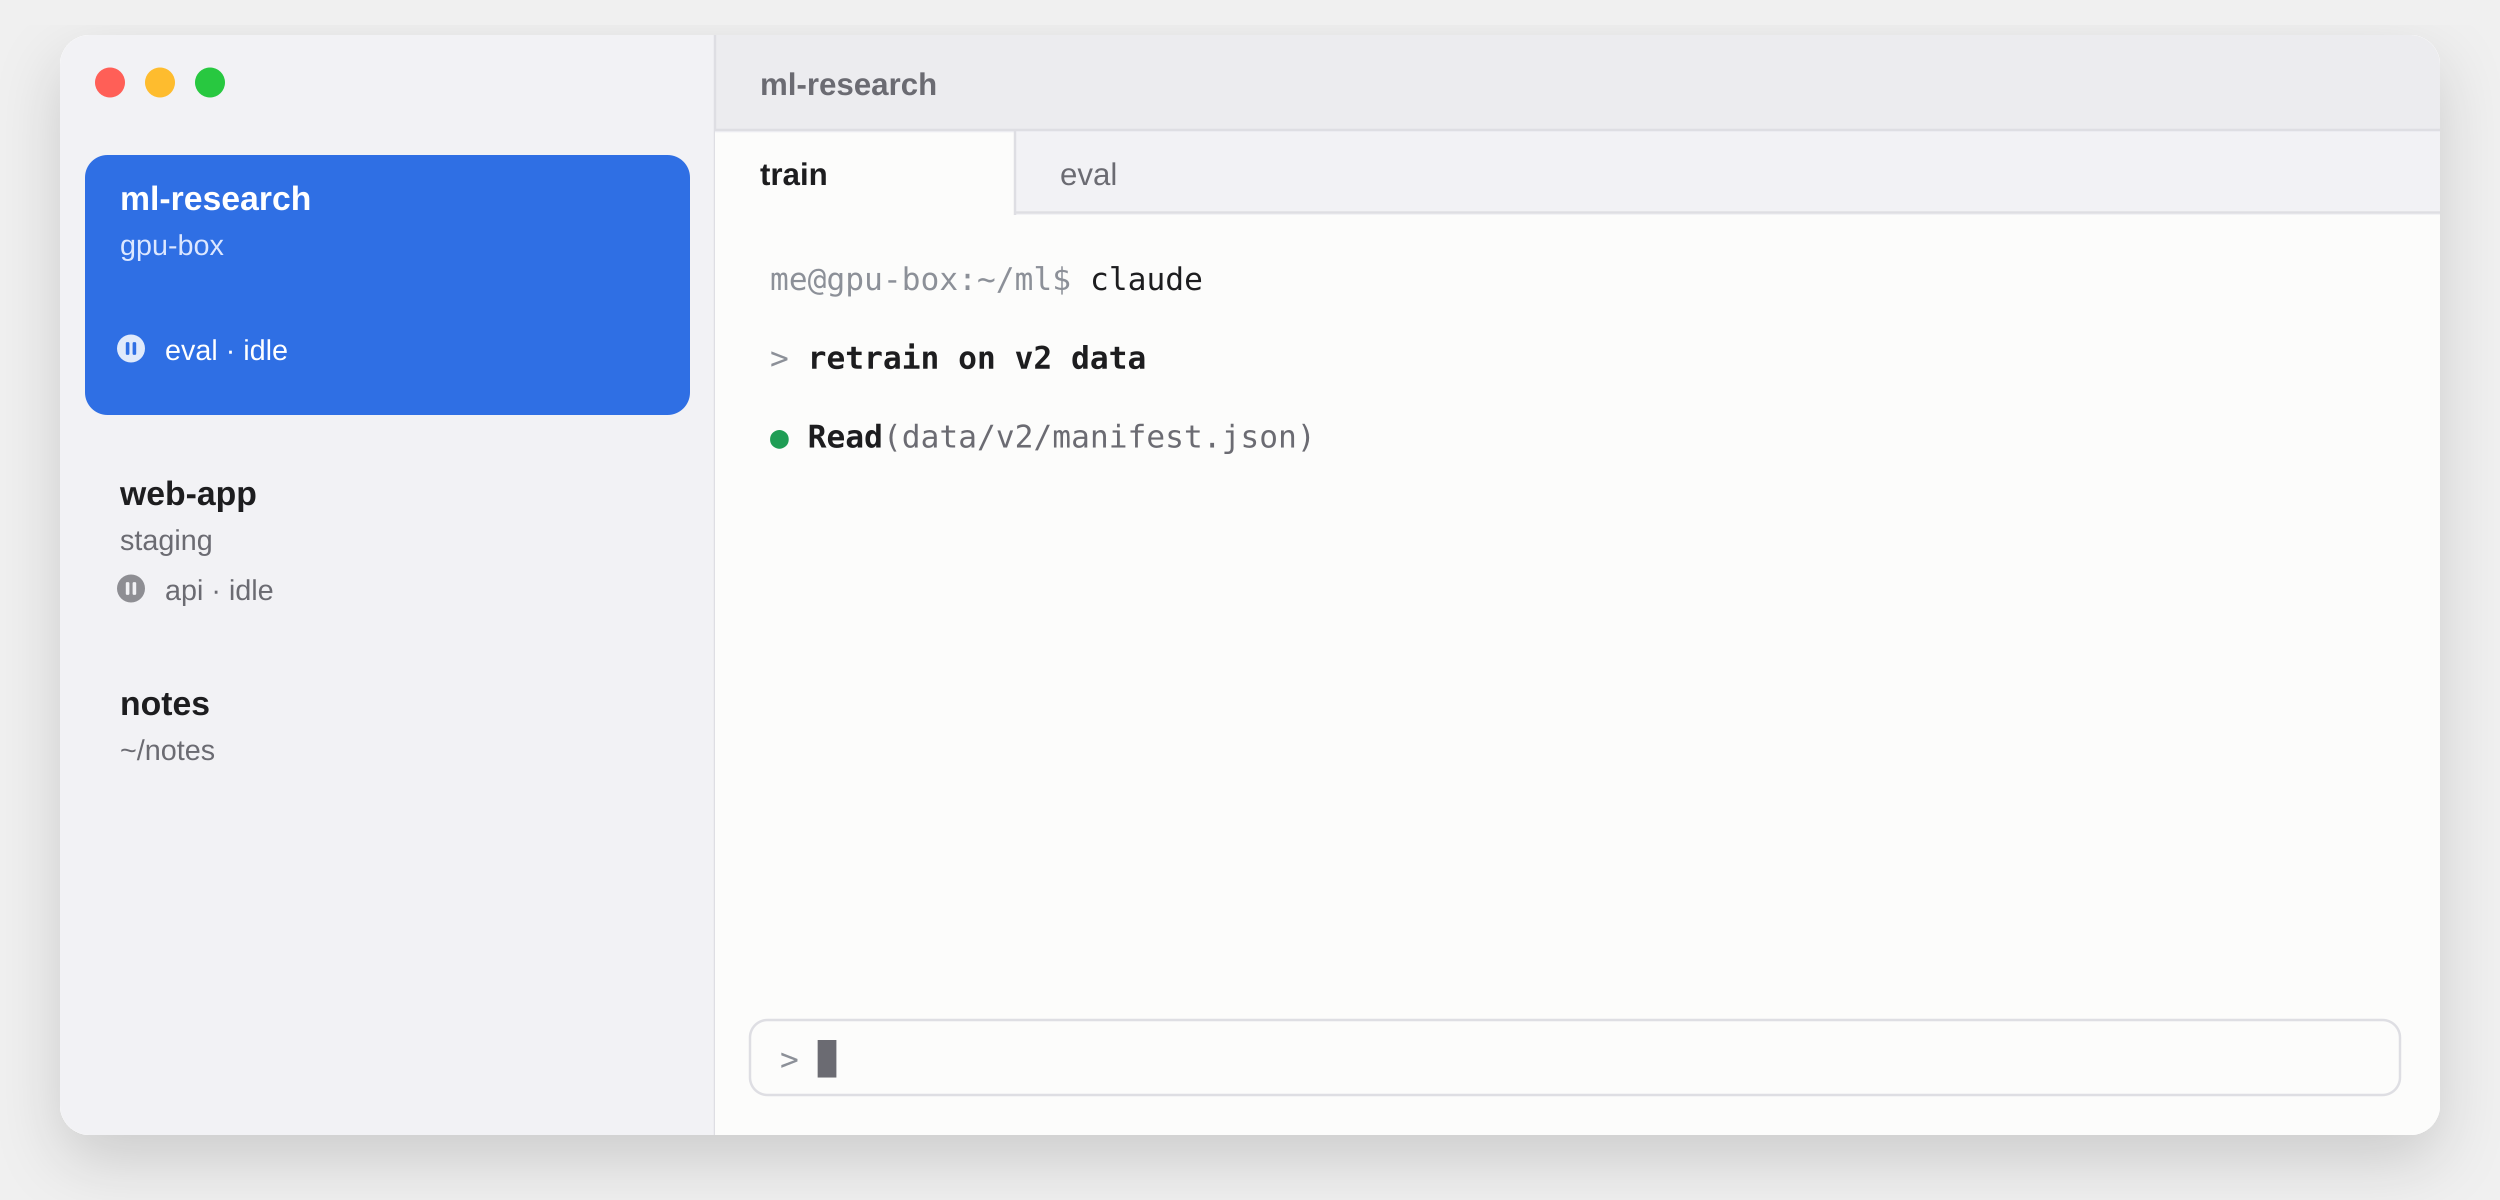
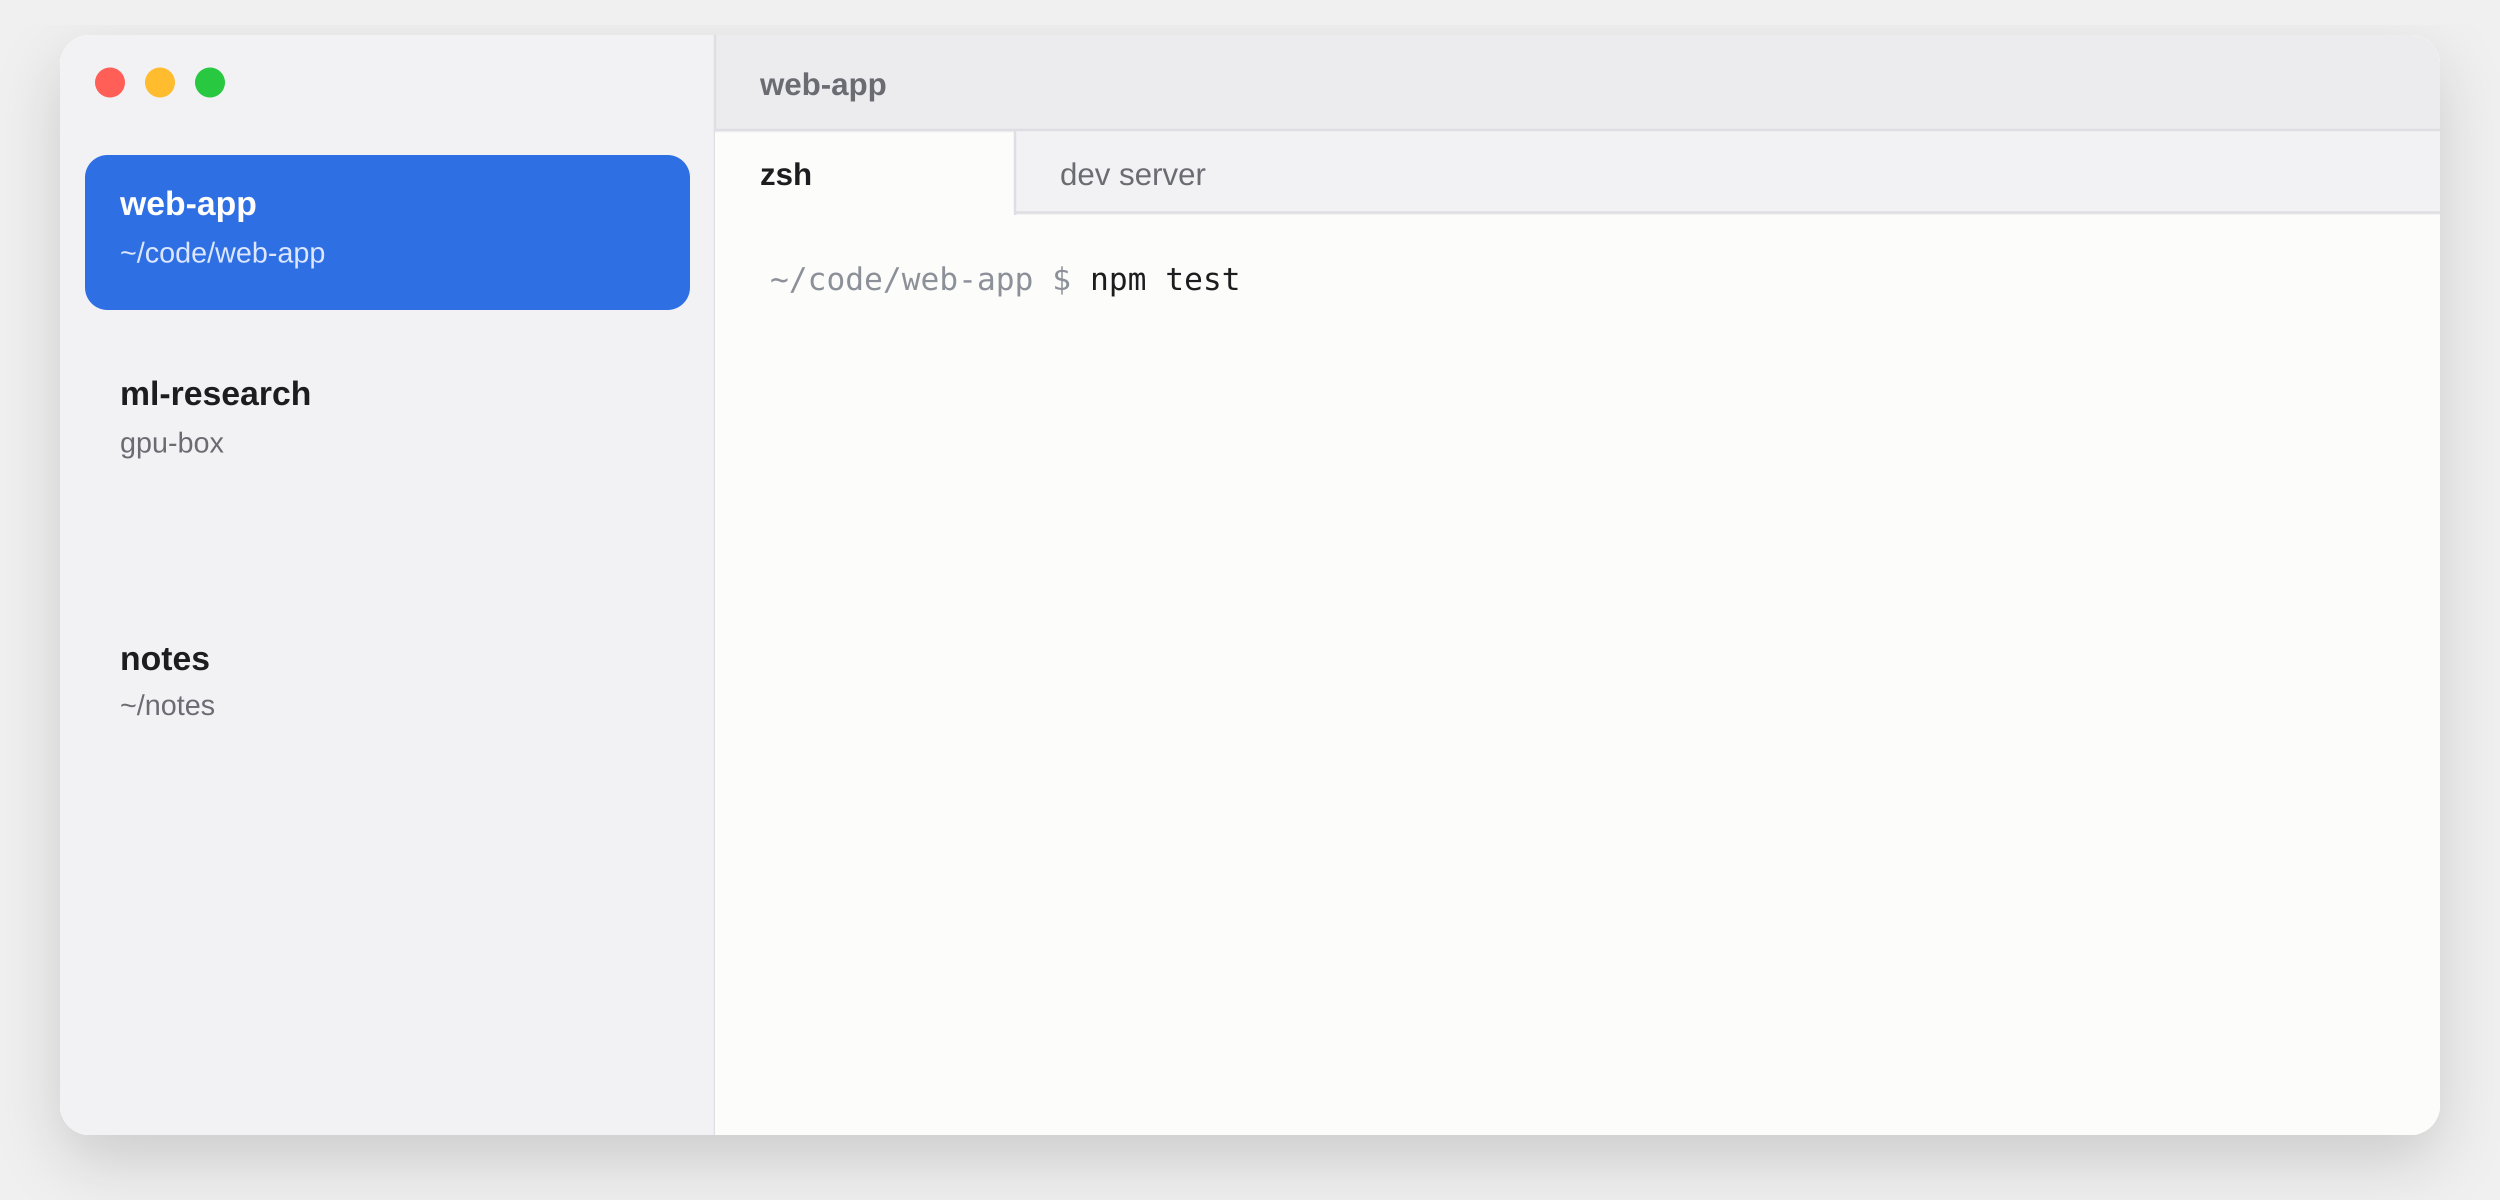
- <svg xmlns="http://www.w3.org/2000/svg" viewBox="0 0 1000 480" width="1000" height="480" role="img" aria-label="cmux window: a remote Claude Code session moves from Running to Needs input to Idle">
-   <style>@keyframes rRun1{0%{opacity:1;}30%{opacity:1;}30.6%,100%{opacity:0;}}
- .rRun1{animation:rRun1 16s cubic-bezier(.16,1,.3,1) infinite;opacity:0}
- @keyframes rIn{0%,30%{opacity:0;}31.2%{opacity:1; animation-timing-function:ease-in;}48%{opacity:1;}48.6%,100%{opacity:0;}}
- .rIn{animation:rIn 16s cubic-bezier(.16,1,.3,1) infinite;opacity:0}
- @keyframes rRun2{0%,48%{opacity:0;}49.2%{opacity:1; animation-timing-function:ease-in;}70%{opacity:1;}70.6%,100%{opacity:0;}}
- .rRun2{animation:rRun2 16s cubic-bezier(.16,1,.3,1) infinite;opacity:0}
- @keyframes rIdle{0%,70%{opacity:0;}71.2%{opacity:1; animation-timing-function:ease-in;}100%{opacity:1;}}
- .rIdle{animation:rIdle 16s cubic-bezier(.16,1,.3,1) infinite;opacity:0}
- @keyframes l1{0%,6%{opacity:0;}6.8%{opacity:1; animation-timing-function:ease-in;}100%{opacity:1;}}
+ <svg xmlns="http://www.w3.org/2000/svg" viewBox="0 0 1000 480" width="1000" height="480" role="img" aria-label="cmux: while you work in a local workspace, the remote ml-research workspace reports that train finished and eval needs input">
+   <style>@keyframes hl1{0%,30%{opacity:0;}31.2%{opacity:1; animation-timing-function:ease-in;}100%{opacity:1;}}
+ .hl1{animation:hl1 16s cubic-bezier(.16,1,.3,1) infinite;opacity:0}
+ @keyframes bd1{0%,30%{opacity:0;}31%{opacity:1; animation-timing-function:ease-in;}60%{opacity:1;}60.5%,100%{opacity:0;}}
+ .bd1{animation:bd1 16s cubic-bezier(.16,1,.3,1) infinite;opacity:0}
+ @keyframes bd2{0%,60%{opacity:0;}61%{opacity:1; animation-timing-function:ease-in;}100%{opacity:1;}}
+ .bd2{animation:bd2 16s cubic-bezier(.16,1,.3,1) infinite;opacity:0}
+ @keyframes tRun{0%{opacity:1;}30%{opacity:1;}30.6%,100%{opacity:0;}}
+ .tRun{animation:tRun 16s cubic-bezier(.16,1,.3,1) infinite;opacity:0}
+ @keyframes tIdle{0%,30%{opacity:0;}31.2%{opacity:1; animation-timing-function:ease-in;}100%{opacity:1;}}
+ .tIdle{animation:tIdle 16s cubic-bezier(.16,1,.3,1) infinite;opacity:0}
+ @keyframes eRun{0%{opacity:1;}60%{opacity:1;}60.6%,100%{opacity:0;}}
+ .eRun{animation:eRun 16s cubic-bezier(.16,1,.3,1) infinite;opacity:0}
+ @keyframes eIn{0%,60%{opacity:0;}61.2%{opacity:1; animation-timing-function:ease-in;}100%{opacity:1;}}
+ .eIn{animation:eIn 16s cubic-bezier(.16,1,.3,1) infinite;opacity:0}
+ @keyframes l1{0%,4%{opacity:0;}4.8%{opacity:1; animation-timing-function:ease-in;}100%{opacity:1;}}
.l1{animation:l1 16s cubic-bezier(.16,1,.3,1) infinite;opacity:0}
- @keyframes l2{0%,14%{opacity:0;}14.8%{opacity:1; animation-timing-function:ease-in;}100%{opacity:1;}}
+ @keyframes l2{0%,8%{opacity:0;}8.8%{opacity:1; animation-timing-function:ease-in;}100%{opacity:1;}}
.l2{animation:l2 16s cubic-bezier(.16,1,.3,1) infinite;opacity:0}
- @keyframes perm{0%,30%{opacity:0;}31%{opacity:1; animation-timing-function:ease-in;}48%{opacity:1;}48.5%,100%{opacity:0;}}
- .perm{animation:perm 16s cubic-bezier(.16,1,.3,1) infinite;opacity:0}
- @keyframes l3{0%,49%{opacity:0;}49.8%{opacity:1; animation-timing-function:ease-in;}100%{opacity:1;}}
+ @keyframes l3{0%,13%{opacity:0;}13.8%{opacity:1; animation-timing-function:ease-in;}100%{opacity:1;}}
.l3{animation:l3 16s cubic-bezier(.16,1,.3,1) infinite;opacity:0}
- @keyframes l4{0%,58%{opacity:0;}58.8%{opacity:1; animation-timing-function:ease-in;}100%{opacity:1;}}
+ @keyframes l4{0%,22%{opacity:0;}22.8%{opacity:1; animation-timing-function:ease-in;}100%{opacity:1;}}
.l4{animation:l4 16s cubic-bezier(.16,1,.3,1) infinite;opacity:0}
- @keyframes l5{0%,70%{opacity:0;}70.8%{opacity:1; animation-timing-function:ease-in;}100%{opacity:1;}}
+ @keyframes l5{0%,34%{opacity:0;}34.8%{opacity:1; animation-timing-function:ease-in;}100%{opacity:1;}}
.l5{animation:l5 16s cubic-bezier(.16,1,.3,1) infinite;opacity:0}
+ @keyframes l6{0%,36%{opacity:0;}36.8%{opacity:1; animation-timing-function:ease-in;}100%{opacity:1;}}
+ .l6{animation:l6 16s cubic-bezier(.16,1,.3,1) infinite;opacity:0}
+ @keyframes l7{0%,44%{opacity:0;}44.8%{opacity:1; animation-timing-function:ease-in;}100%{opacity:1;}}
+ .l7{animation:l7 16s cubic-bezier(.16,1,.3,1) infinite;opacity:0}
+ @keyframes l8{0%,52%{opacity:0;}52.8%{opacity:1; animation-timing-function:ease-in;}100%{opacity:1;}}
+ .l8{animation:l8 16s cubic-bezier(.16,1,.3,1) infinite;opacity:0}
+ @keyframes l9{0%,53%{opacity:0;}53.8%{opacity:1; animation-timing-function:ease-in;}100%{opacity:1;}}
+ .l9{animation:l9 16s cubic-bezier(.16,1,.3,1) infinite;opacity:0}
@keyframes caret{0%,49%{opacity:1}50%,100%{opacity:0}}.caret{animation:caret 1.1s steps(1) infinite}
- @keyframes w1{0%{opacity:1;}30%{opacity:1;}30.5%,100%{opacity:0;}}
- .w1{animation:w1 16s cubic-bezier(.16,1,.3,1) infinite;opacity:0}
- @keyframes w2{0%,48%{opacity:0;}49%{opacity:1; animation-timing-function:ease-in;}70%{opacity:1;}70.5%,100%{opacity:0;}}
- .w2{animation:w2 16s cubic-bezier(.16,1,.3,1) infinite;opacity:0}
- @keyframes ring1{0%,30%{opacity:0;}31%{opacity:1; animation-timing-function:ease-in;}48%{opacity:1;}48.5%,100%{opacity:0;}}
- .ring1{animation:ring1 16s cubic-bezier(.16,1,.3,1) infinite;opacity:0}
- @keyframes ring2{0%,70%{opacity:0;}71%{opacity:1; animation-timing-function:ease-in;}94%{opacity:1;}94.5%,100%{opacity:0;}}
- .ring2{animation:ring2 16s cubic-bezier(.16,1,.3,1) infinite;opacity:0}
- @keyframes tIn{0%,30.5%{opacity:0;transform:translateX(26px);}31.9%{opacity:1;transform:translateX(0); animation-timing-function:ease-in;}46%{opacity:1;transform:translateX(0);}46.7%,100%{opacity:0;transform:translateX(12px);}}
- .tIn{animation:tIn 16s cubic-bezier(.16,1,.3,1) infinite;opacity:0}
- @keyframes tDone{0%,70.5%{opacity:0;transform:translateX(26px);}71.9%{opacity:1;transform:translateX(0); animation-timing-function:ease-in;}92%{opacity:1;transform:translateX(0);}92.7%,100%{opacity:0;transform:translateX(12px);}}
- .tDone{animation:tDone 16s cubic-bezier(.16,1,.3,1) infinite;opacity:0}
- @media (prefers-reduced-motion: reduce){*{animation:none!important}.rIdle,.l1,.l2,.l3,.l4,.l5,.tDone,.ring2{opacity:1!important;transform:none!important}}
+ @keyframes cw{0%,54%{opacity:0;}54.6%{opacity:1; animation-timing-function:ease-in;}100%{opacity:1;}}
+ .cw{animation:cw 16s cubic-bezier(.16,1,.3,1) infinite;opacity:0}
+ @keyframes tsDone{0%,30.5%{opacity:0;transform:translateX(26px);}31.9%{opacity:1;transform:translateX(0); animation-timing-function:ease-in;}54%{opacity:1;transform:translateX(0);}54.7%,100%{opacity:0;transform:translateX(12px);}}
+ .tsDone{animation:tsDone 16s cubic-bezier(.16,1,.3,1) infinite;opacity:0}
+ @keyframes tsIn{0%,60.5%{opacity:0;transform:translateX(26px);}61.9%{opacity:1;transform:translateX(0); animation-timing-function:ease-in;}90%{opacity:1;transform:translateX(0);}90.7%,100%{opacity:0;transform:translateX(12px);}}
+ .tsIn{animation:tsIn 16s cubic-bezier(.16,1,.3,1) infinite;opacity:0}
+ @media (prefers-reduced-motion: reduce){*{animation:none!important}.hl1,.bd2,.tIdle,.eIn,.l1,.l2,.l3,.l4,.l5,.l6,.l7,.l8,.l9,.tsIn{opacity:1!important;transform:none!important}}
</style>
  <defs>
    <filter id="sh" x="-10%" y="-10%" width="120%" height="130%">
      <feDropShadow dx="0" dy="10" stdDeviation="13" flood-color="#000" flood-opacity="0.16" />
    </filter>
    <filter id="tsh" x="-20%" y="-30%" width="140%" height="170%">
      <feDropShadow dx="0" dy="6" stdDeviation="9" flood-color="#000" flood-opacity="0.16" />
    </filter>
    <clipPath id="win">
      <rect x="24" y="14" width="952" height="440" rx="12" />
    </clipPath>
  </defs>
  <rect x="24" y="14" width="952" height="440" rx="12" fill="#FFFFFF" filter="url(#sh)" />
  <g clip-path="url(#win)">
    <rect x="24" y="14" width="262" height="440" fill="#F2F2F5" />
    <rect x="286" y="14" width="690" height="38" fill="#ECECEF" />
    <circle cx="44" cy="33" r="6" fill="#FF5F57" />
    <circle cx="64" cy="33" r="6" fill="#FEBC2E" />
    <circle cx="84" cy="33" r="6" fill="#28C840" />
    <line x1="286" y1="14" x2="286" y2="454" stroke="#DEDEE3" />
-     <text x="304" y="38" font-family="-apple-system, BlinkMacSystemFont, 'SF Pro Text', 'Segoe UI', 'Apple SD Gothic Neo', 'Malgun Gothic', 'Helvetica Neue', Arial, sans-serif" font-size="12.5" font-weight="600" fill="#6B6B72" text-anchor="start">ml-research</text>
-     <rect x="34" y="62" width="242" height="104" rx="9" fill="#2F6FE4" />
-     <text x="48" y="84" font-family="-apple-system, BlinkMacSystemFont, 'SF Pro Text', 'Segoe UI', 'Apple SD Gothic Neo', 'Malgun Gothic', 'Helvetica Neue', Arial, sans-serif" font-size="13.5" font-weight="650" fill="#FFFFFF" text-anchor="start">ml-research</text>
-     <text x="48" y="102" font-family="-apple-system, BlinkMacSystemFont, 'SF Pro Text', 'Segoe UI', 'Apple SD Gothic Neo', 'Malgun Gothic', 'Helvetica Neue', Arial, sans-serif" font-size="11.5" font-weight="500" fill="#DCE7FF" text-anchor="start">gpu-box</text>
-     <g class="rRun1">
-       <path transform="translate(46 111) scale(0.8)" fill="#FFFFFF" d="M9.2 0.8 L2.6 9.1 H7.3 L6.5 15.2 L13.4 6.7 H8.6 Z" />
-       <text x="66" y="122" font-family="-apple-system, BlinkMacSystemFont, 'SF Pro Text', 'Segoe UI', 'Apple SD Gothic Neo', 'Malgun Gothic', 'Helvetica Neue', Arial, sans-serif" font-size="11.5" font-weight="500" fill="#FFFFFF" text-anchor="start">train · 12m · retrain on v2 data</text>
+     <text x="304" y="38" font-family="-apple-system, BlinkMacSystemFont, 'SF Pro Text', 'Segoe UI', 'Apple SD Gothic Neo', 'Malgun Gothic', 'Helvetica Neue', Arial, sans-serif" font-size="12.5" font-weight="600" fill="#6B6B72" text-anchor="start">web-app</text>
+     <rect x="34" y="62" width="242" height="62" rx="9" fill="#2F6FE4" />
+     <text x="48" y="86" font-family="-apple-system, BlinkMacSystemFont, 'SF Pro Text', 'Segoe UI', 'Apple SD Gothic Neo', 'Malgun Gothic', 'Helvetica Neue', Arial, sans-serif" font-size="13.5" font-weight="650" fill="#FFFFFF" text-anchor="start">web-app</text>
+     <text x="48" y="105" font-family="-apple-system, BlinkMacSystemFont, 'SF Pro Text', 'Segoe UI', 'Apple SD Gothic Neo', 'Malgun Gothic', 'Helvetica Neue', Arial, sans-serif" font-size="11.5" font-weight="500" fill="#DCE7FF" text-anchor="start">~/code/web-app</text>
+     <rect class="hl1" x="34" y="138" width="240" height="96" rx="9" fill="#E7EEFC" stroke="#2F6FE4" stroke-width="1.6" />
+     <text x="48" y="162" font-family="-apple-system, BlinkMacSystemFont, 'SF Pro Text', 'Segoe UI', 'Apple SD Gothic Neo', 'Malgun Gothic', 'Helvetica Neue', Arial, sans-serif" font-size="13.5" font-weight="650" fill="#1D1D1F" text-anchor="start">ml-research</text>
+     <text x="48" y="181" font-family="-apple-system, BlinkMacSystemFont, 'SF Pro Text', 'Segoe UI', 'Apple SD Gothic Neo', 'Malgun Gothic', 'Helvetica Neue', Arial, sans-serif" font-size="11.5" font-weight="500" fill="#6B6B72" text-anchor="start">gpu-box</text>
+     <g class="bd1">
+       <rect x="242" y="149" width="22" height="18" rx="9" fill="#2F6FE4" />
+       <text x="253" y="162" font-family="-apple-system, BlinkMacSystemFont, 'SF Pro Text', 'Segoe UI', 'Apple SD Gothic Neo', 'Malgun Gothic', 'Helvetica Neue', Arial, sans-serif" font-size="11.5" font-weight="700" fill="#FFFFFF" text-anchor="middle">1</text>
    </g>
-     <g class="rIn">
-       <path transform="translate(46 111) scale(0.8)" fill="#FFFFFF" d="M8 1.2c-2.6 0-4.4 2-4.4 4.6v2.9L2.2 11v0.9h11.6V11l-1.4-2.3V5.8C12.4 3.2 10.6 1.2 8 1.2zM6.1 13a1.9 1.9 0 0 0 3.8 0z" />
-       <text x="66" y="122" font-family="-apple-system, BlinkMacSystemFont, 'SF Pro Text', 'Segoe UI', 'Apple SD Gothic Neo', 'Malgun Gothic', 'Helvetica Neue', Arial, sans-serif" font-size="11.5" font-weight="500" fill="#FFFFFF" text-anchor="start">train · needs input · retrain on v2…</text>
+     <g class="bd2">
+       <rect x="242" y="149" width="22" height="18" rx="9" fill="#2F6FE4" />
+       <text x="253" y="162" font-family="-apple-system, BlinkMacSystemFont, 'SF Pro Text', 'Segoe UI', 'Apple SD Gothic Neo', 'Malgun Gothic', 'Helvetica Neue', Arial, sans-serif" font-size="11.5" font-weight="700" fill="#FFFFFF" text-anchor="middle">2</text>
    </g>
-     <g class="rRun2">
-       <path transform="translate(46 111) scale(0.8)" fill="#FFFFFF" d="M9.2 0.8 L2.6 9.1 H7.3 L6.5 15.2 L13.4 6.7 H8.6 Z" />
-       <text x="66" y="122" font-family="-apple-system, BlinkMacSystemFont, 'SF Pro Text', 'Segoe UI', 'Apple SD Gothic Neo', 'Malgun Gothic', 'Helvetica Neue', Arial, sans-serif" font-size="11.5" font-weight="500" fill="#FFFFFF" text-anchor="start">train · 13m · retrain on v2 data</text>
+     <g class="tRun">
+       <path transform="translate(46 191) scale(0.8)" fill="#2F6FE4" d="M9.2 0.8 L2.6 9.1 H7.3 L6.5 15.2 L13.4 6.7 H8.6 Z" />
+       <text x="66" y="202" font-family="-apple-system, BlinkMacSystemFont, 'SF Pro Text', 'Segoe UI', 'Apple SD Gothic Neo', 'Malgun Gothic', 'Helvetica Neue', Arial, sans-serif" font-size="11.5" font-weight="500" fill="#1D1D1F" text-anchor="start">train · 12m · retrain on v2 data</text>
    </g>
-     <g class="rIdle">
-       <g transform="translate(46 111) scale(0.8)">
-         <circle cx="8" cy="8" r="7" fill="rgba(255,255,255,.85)" />
-         <rect x="5.4" y="4.8" width="1.8" height="6.4" rx="0.6" fill="#2F6FE4" />
-         <rect x="8.8" y="4.8" width="1.8" height="6.4" rx="0.6" fill="#2F6FE4" />
+     <g class="tIdle">
+       <g transform="translate(46 191) scale(0.8)">
+         <circle cx="8" cy="8" r="7" fill="#8E8E93" />
+         <rect x="5.4" y="4.8" width="1.8" height="6.4" rx="0.6" fill="#F2F2F5" />
+         <rect x="8.8" y="4.8" width="1.8" height="6.4" rx="0.6" fill="#F2F2F5" />
      </g>
-       <text x="66" y="122" font-family="-apple-system, BlinkMacSystemFont, 'SF Pro Text', 'Segoe UI', 'Apple SD Gothic Neo', 'Malgun Gothic', 'Helvetica Neue', Arial, sans-serif" font-size="11.5" font-weight="500" fill="#FFFFFF" text-anchor="start">train · idle</text>
+       <text x="66" y="202" font-family="-apple-system, BlinkMacSystemFont, 'SF Pro Text', 'Segoe UI', 'Apple SD Gothic Neo', 'Malgun Gothic', 'Helvetica Neue', Arial, sans-serif" font-size="11.5" font-weight="500" fill="#6B6B72" text-anchor="start">train · idle</text>
    </g>
-     <g transform="translate(46 133) scale(0.8)">
-       <circle cx="8" cy="8" r="7" fill="rgba(255,255,255,.85)" />
-       <rect x="5.4" y="4.8" width="1.8" height="6.4" rx="0.6" fill="#2F6FE4" />
-       <rect x="8.8" y="4.8" width="1.8" height="6.4" rx="0.6" fill="#2F6FE4" />
+     <g class="eRun">
+       <path transform="translate(46 211) scale(0.8)" fill="#2F6FE4" d="M9.2 0.8 L2.6 9.1 H7.3 L6.5 15.2 L13.4 6.7 H8.6 Z" />
+       <text x="66" y="222" font-family="-apple-system, BlinkMacSystemFont, 'SF Pro Text', 'Segoe UI', 'Apple SD Gothic Neo', 'Malgun Gothic', 'Helvetica Neue', Arial, sans-serif" font-size="11.5" font-weight="500" fill="#1D1D1F" text-anchor="start">eval · 3m · compare checkpoints</text>
    </g>
-     <text x="66" y="144" font-family="-apple-system, BlinkMacSystemFont, 'SF Pro Text', 'Segoe UI', 'Apple SD Gothic Neo', 'Malgun Gothic', 'Helvetica Neue', Arial, sans-serif" font-size="11.5" font-weight="500" fill="#FFFFFF" text-anchor="start">eval · idle</text>
-     <text x="48" y="202" font-family="-apple-system, BlinkMacSystemFont, 'SF Pro Text', 'Segoe UI', 'Apple SD Gothic Neo', 'Malgun Gothic', 'Helvetica Neue', Arial, sans-serif" font-size="13.5" font-weight="650" fill="#1D1D1F" text-anchor="start">web-app</text>
-     <text x="48" y="220" font-family="-apple-system, BlinkMacSystemFont, 'SF Pro Text', 'Segoe UI', 'Apple SD Gothic Neo', 'Malgun Gothic', 'Helvetica Neue', Arial, sans-serif" font-size="11.5" font-weight="500" fill="#6B6B72" text-anchor="start">staging</text>
-     <g transform="translate(46 229) scale(0.8)">
-       <circle cx="8" cy="8" r="7" fill="#8E8E93" />
-       <rect x="5.4" y="4.8" width="1.8" height="6.4" rx="0.6" fill="#F2F2F5" />
-       <rect x="8.8" y="4.8" width="1.8" height="6.4" rx="0.6" fill="#F2F2F5" />
+     <g class="eIn">
+       <path transform="translate(46 211) scale(0.8)" fill="#2F6FE4" d="M8 1.2c-2.6 0-4.4 2-4.4 4.6v2.9L2.2 11v0.9h11.6V11l-1.4-2.3V5.8C12.4 3.2 10.6 1.2 8 1.2zM6.1 13a1.9 1.9 0 0 0 3.8 0z" />
+       <text x="66" y="222" font-family="-apple-system, BlinkMacSystemFont, 'SF Pro Text', 'Segoe UI', 'Apple SD Gothic Neo', 'Malgun Gothic', 'Helvetica Neue', Arial, sans-serif" font-size="11.5" font-weight="500" fill="#1D1D1F" text-anchor="start">eval · needs input · compare check…</text>
    </g>
-     <text x="66" y="240" font-family="-apple-system, BlinkMacSystemFont, 'SF Pro Text', 'Segoe UI', 'Apple SD Gothic Neo', 'Malgun Gothic', 'Helvetica Neue', Arial, sans-serif" font-size="11.5" font-weight="500" fill="#6B6B72" text-anchor="start">api · idle</text>
-     <text x="48" y="286" font-family="-apple-system, BlinkMacSystemFont, 'SF Pro Text', 'Segoe UI', 'Apple SD Gothic Neo', 'Malgun Gothic', 'Helvetica Neue', Arial, sans-serif" font-size="13.5" font-weight="650" fill="#1D1D1F" text-anchor="start">notes</text>
-     <text x="48" y="304" font-family="-apple-system, BlinkMacSystemFont, 'SF Pro Text', 'Segoe UI', 'Apple SD Gothic Neo', 'Malgun Gothic', 'Helvetica Neue', Arial, sans-serif" font-size="11.5" font-weight="500" fill="#6B6B72" text-anchor="start">~/notes</text>
+     <text x="48" y="268" font-family="-apple-system, BlinkMacSystemFont, 'SF Pro Text', 'Segoe UI', 'Apple SD Gothic Neo', 'Malgun Gothic', 'Helvetica Neue', Arial, sans-serif" font-size="13.5" font-weight="650" fill="#1D1D1F" text-anchor="start">notes</text>
+     <text x="48" y="286" font-family="-apple-system, BlinkMacSystemFont, 'SF Pro Text', 'Segoe UI', 'Apple SD Gothic Neo', 'Malgun Gothic', 'Helvetica Neue', Arial, sans-serif" font-size="11.5" font-weight="500" fill="#6B6B72" text-anchor="start">~/notes</text>
    <rect x="286" y="52" width="690" height="34" fill="#F2F2F5" />
    <line x1="286" y1="52" x2="976" y2="52" stroke="#DEDEE3" />
    <line x1="286" y1="85" x2="976" y2="85" stroke="#DEDEE3" />
    <rect x="286" y="53" width="120" height="33" fill="#FCFCFB" />
-     <text x="304" y="74" font-family="-apple-system, BlinkMacSystemFont, 'SF Pro Text', 'Segoe UI', 'Apple SD Gothic Neo', 'Malgun Gothic', 'Helvetica Neue', Arial, sans-serif" font-size="12.5" font-weight="600" fill="#1D1D1F" text-anchor="start">train</text>
-     <text x="424" y="74" font-family="-apple-system, BlinkMacSystemFont, 'SF Pro Text', 'Segoe UI', 'Apple SD Gothic Neo', 'Malgun Gothic', 'Helvetica Neue', Arial, sans-serif" font-size="12.5" font-weight="500" fill="#6B6B72" text-anchor="start">eval</text>
+     <text x="304" y="74" font-family="-apple-system, BlinkMacSystemFont, 'SF Pro Text', 'Segoe UI', 'Apple SD Gothic Neo', 'Malgun Gothic', 'Helvetica Neue', Arial, sans-serif" font-size="12.5" font-weight="600" fill="#1D1D1F" text-anchor="start">zsh</text>
+     <text x="424" y="74" font-family="-apple-system, BlinkMacSystemFont, 'SF Pro Text', 'Segoe UI', 'Apple SD Gothic Neo', 'Malgun Gothic', 'Helvetica Neue', Arial, sans-serif" font-size="12.5" font-weight="500" fill="#6B6B72" text-anchor="start">dev server</text>
    <line x1="406" y1="52" x2="406" y2="86" stroke="#DEDEE3" />
    <rect x="286" y="86" width="690" height="368" fill="#FCFCFB" />
-     <text x="308" y="116" font-family="'SF Mono', SFMono-Regular, Menlo, Consolas, 'D2Coding', 'Apple SD Gothic Neo', monospace" font-size="12.5" font-weight="400" fill="#8C9098" text-anchor="start" xml:space="preserve">me@gpu-box:~/ml$ </text>
-     <text x="436.01" y="116" font-family="'SF Mono', SFMono-Regular, Menlo, Consolas, 'D2Coding', 'Apple SD Gothic Neo', monospace" font-size="12.5" font-weight="400" fill="#1D1D1F" text-anchor="start" xml:space="preserve">claude</text>
-     <text x="308" y="147.5" font-family="'SF Mono', SFMono-Regular, Menlo, Consolas, 'D2Coding', 'Apple SD Gothic Neo', monospace" font-size="12.5" font-weight="400" fill="#8C9098" text-anchor="start" xml:space="preserve">&gt; </text>
-     <text x="323.06" y="147.5" font-family="'SF Mono', SFMono-Regular, Menlo, Consolas, 'D2Coding', 'Apple SD Gothic Neo', monospace" font-size="12.5" font-weight="600" fill="#1D1D1F" text-anchor="start" xml:space="preserve">retrain on v2 data</text>
-     <text x="308" y="179" font-family="'SF Mono', SFMono-Regular, Menlo, Consolas, 'D2Coding', 'Apple SD Gothic Neo', monospace" font-size="12.5" font-weight="400" fill="#1F9D55" text-anchor="start" xml:space="preserve">●</text>
-     <text x="323.06" y="179" font-family="'SF Mono', SFMono-Regular, Menlo, Consolas, 'D2Coding', 'Apple SD Gothic Neo', monospace" font-size="12.5" font-weight="600" fill="#1D1D1F" text-anchor="start" xml:space="preserve">Read</text>
-     <text x="353.18" y="179" font-family="'SF Mono', SFMono-Regular, Menlo, Consolas, 'D2Coding', 'Apple SD Gothic Neo', monospace" font-size="12.5" font-weight="400" fill="#6B6B72" text-anchor="start" xml:space="preserve">(data/v2/manifest.json)</text>
+     <text x="308" y="116" font-family="'SF Mono', SFMono-Regular, Menlo, Consolas, 'D2Coding', 'Apple SD Gothic Neo', monospace" font-size="12.5" font-weight="400" fill="#8C9098" text-anchor="start" xml:space="preserve">~/code/web-app $ </text>
+     <text x="436.01" y="116" font-family="'SF Mono', SFMono-Regular, Menlo, Consolas, 'D2Coding', 'Apple SD Gothic Neo', monospace" font-size="12.5" font-weight="400" fill="#1D1D1F" text-anchor="start" xml:space="preserve">npm test</text>
    <g class="l1">
-       <text x="308" y="208.4" font-family="'SF Mono', SFMono-Regular, Menlo, Consolas, 'D2Coding', 'Apple SD Gothic Neo', monospace" font-size="12.5" font-weight="400" fill="#1F9D55" text-anchor="start" xml:space="preserve">●</text>
-       <text x="323.06" y="208.4" font-family="'SF Mono', SFMono-Regular, Menlo, Consolas, 'D2Coding', 'Apple SD Gothic Neo', monospace" font-size="12.5" font-weight="600" fill="#1D1D1F" text-anchor="start" xml:space="preserve">Bash</text>
-       <text x="353.18" y="208.4" font-family="'SF Mono', SFMono-Regular, Menlo, Consolas, 'D2Coding', 'Apple SD Gothic Neo', monospace" font-size="12.5" font-weight="400" fill="#6B6B72" text-anchor="start" xml:space="preserve">(python train.py --data v2)</text>
+       <text x="308" y="137" font-family="'SF Mono', SFMono-Regular, Menlo, Consolas, 'D2Coding', 'Apple SD Gothic Neo', monospace" font-size="12.5" font-weight="600" fill="#1F9D55" text-anchor="start" xml:space="preserve"> PASS </text>
+       <text x="360.71" y="137" font-family="'SF Mono', SFMono-Regular, Menlo, Consolas, 'D2Coding', 'Apple SD Gothic Neo', monospace" font-size="12.5" font-weight="400" fill="#6B6B72" text-anchor="start" xml:space="preserve">src/cart.test.ts</text>
    </g>
    <g class="l2">
-       <text x="323.06" y="229.4" font-family="'SF Mono', SFMono-Regular, Menlo, Consolas, 'D2Coding', 'Apple SD Gothic Neo', monospace" font-size="12.5" font-weight="400" fill="#8C9098" text-anchor="start" xml:space="preserve">⎿  epoch 10/10  loss 0.31  done</text>
-     </g>
-     <g class="perm">
-       <rect x="300" y="243" width="470" height="127" rx="8" fill="none" stroke="#C9653F" stroke-width="1.4" />
-       <text x="314" y="265.8" font-family="'SF Mono', SFMono-Regular, Menlo, Consolas, 'D2Coding', 'Apple SD Gothic Neo', monospace" font-size="12.5" font-weight="600" fill="#C9653F" text-anchor="start" xml:space="preserve">Bash command</text>
-       <text x="314" y="286.8" font-family="'SF Mono', SFMono-Regular, Menlo, Consolas, 'D2Coding', 'Apple SD Gothic Neo', monospace" font-size="12.5" font-weight="400" fill="#1D1D1F" text-anchor="start" xml:space="preserve">python eval.py --ckpt best</text>
-       <text x="314" y="314.1" font-family="'SF Mono', SFMono-Regular, Menlo, Consolas, 'D2Coding', 'Apple SD Gothic Neo', monospace" font-size="12.5" font-weight="400" fill="#6B6B72" text-anchor="start" xml:space="preserve">Do you want to proceed?</text>
-       <text x="314" y="335.1" font-family="'SF Mono', SFMono-Regular, Menlo, Consolas, 'D2Coding', 'Apple SD Gothic Neo', monospace" font-size="12.5" font-weight="600" fill="#2F6FE4" text-anchor="start" xml:space="preserve">❯ 1. Yes</text>
-       <text x="314" y="356.1" font-family="'SF Mono', SFMono-Regular, Menlo, Consolas, 'D2Coding', 'Apple SD Gothic Neo', monospace" font-size="12.5" font-weight="400" fill="#6B6B72" text-anchor="start" xml:space="preserve">  2. No</text>
+       <text x="308" y="158" font-family="'SF Mono', SFMono-Regular, Menlo, Consolas, 'D2Coding', 'Apple SD Gothic Neo', monospace" font-size="12.5" font-weight="600" fill="#1F9D55" text-anchor="start" xml:space="preserve"> PASS </text>
+       <text x="360.71" y="158" font-family="'SF Mono', SFMono-Regular, Menlo, Consolas, 'D2Coding', 'Apple SD Gothic Neo', monospace" font-size="12.5" font-weight="400" fill="#6B6B72" text-anchor="start" xml:space="preserve">src/checkout.test.ts</text>
    </g>
    <g class="l3">
-       <text x="308" y="258.8" font-family="'SF Mono', SFMono-Regular, Menlo, Consolas, 'D2Coding', 'Apple SD Gothic Neo', monospace" font-size="12.5" font-weight="400" fill="#1F9D55" text-anchor="start" xml:space="preserve">●</text>
-       <text x="323.06" y="258.8" font-family="'SF Mono', SFMono-Regular, Menlo, Consolas, 'D2Coding', 'Apple SD Gothic Neo', monospace" font-size="12.5" font-weight="600" fill="#1D1D1F" text-anchor="start" xml:space="preserve">Bash</text>
-       <text x="353.18" y="258.8" font-family="'SF Mono', SFMono-Regular, Menlo, Consolas, 'D2Coding', 'Apple SD Gothic Neo', monospace" font-size="12.5" font-weight="400" fill="#6B6B72" text-anchor="start" xml:space="preserve">(python eval.py --ckpt best)</text>
+       <text x="308" y="179" font-family="'SF Mono', SFMono-Regular, Menlo, Consolas, 'D2Coding', 'Apple SD Gothic Neo', monospace" font-size="12.5" font-weight="600" fill="#1D1D1F" text-anchor="start" xml:space="preserve">Tests: </text>
+       <text x="360.71" y="179" font-family="'SF Mono', SFMono-Regular, Menlo, Consolas, 'D2Coding', 'Apple SD Gothic Neo', monospace" font-size="12.5" font-weight="400" fill="#1F9D55" text-anchor="start" xml:space="preserve">128 passed, 128 total</text>
    </g>
    <g class="l4">
-       <text x="323.06" y="279.8" font-family="'SF Mono', SFMono-Regular, Menlo, Consolas, 'D2Coding', 'Apple SD Gothic Neo', monospace" font-size="12.5" font-weight="400" fill="#8C9098" text-anchor="start" xml:space="preserve">⎿  val loss 0.32  (was 0.41)</text>
+       <text x="308" y="210.5" font-family="'SF Mono', SFMono-Regular, Menlo, Consolas, 'D2Coding', 'Apple SD Gothic Neo', monospace" font-size="12.5" font-weight="400" fill="#8C9098" text-anchor="start" xml:space="preserve">~/code/web-app $ </text>
+       <text x="436.01" y="210.5" font-family="'SF Mono', SFMono-Regular, Menlo, Consolas, 'D2Coding', 'Apple SD Gothic Neo', monospace" font-size="12.5" font-weight="400" fill="#1D1D1F" text-anchor="start" xml:space="preserve">git commit -am "fix cart totals"</text>
    </g>
    <g class="l5">
-       <text x="308" y="313.4" font-family="'SF Mono', SFMono-Regular, Menlo, Consolas, 'D2Coding', 'Apple SD Gothic Neo', monospace" font-size="12.5" font-weight="400" fill="#1D1D1F" text-anchor="start" xml:space="preserve">●</text>
-       <text x="323.06" y="313.4" font-family="'SF Mono', SFMono-Regular, Menlo, Consolas, 'D2Coding', 'Apple SD Gothic Neo', monospace" font-size="12.5" font-weight="400" fill="#1D1D1F" text-anchor="start" xml:space="preserve">Retrained on v2. Validation loss went from 0.41 to 0.32.</text>
+       <text x="308" y="231.5" font-family="'SF Mono', SFMono-Regular, Menlo, Consolas, 'D2Coding', 'Apple SD Gothic Neo', monospace" font-size="12.5" font-weight="400" fill="#6B6B72" text-anchor="start" xml:space="preserve">[main 3f2a91c] fix cart totals</text>
    </g>
-     <rect x="300" y="408" width="660" height="30" rx="7" fill="none" stroke="#DEDEE3" />
-     <text x="312" y="428" font-family="'SF Mono', SFMono-Regular, Menlo, Consolas, 'D2Coding', 'Apple SD Gothic Neo', monospace" font-size="12.5" font-weight="400" fill="#8C9098" text-anchor="start" xml:space="preserve">&gt;</text>
-     <rect class="caret" x="327.06" y="416" width="7.5" height="15" fill="#6B6B72" />
-     <g class="w1">
-       <text x="308" y="394" font-family="'SF Mono', SFMono-Regular, Menlo, Consolas, 'D2Coding', 'Apple SD Gothic Neo', monospace" font-size="12.5" font-weight="400" fill="#C9653F" text-anchor="start" xml:space="preserve">✻ Working…</text>
+     <g class="l6">
+       <text x="308" y="252.5" font-family="'SF Mono', SFMono-Regular, Menlo, Consolas, 'D2Coding', 'Apple SD Gothic Neo', monospace" font-size="12.5" font-weight="400" fill="#6B6B72" text-anchor="start" xml:space="preserve"> 2 files changed, 14 insertions(+), 3 deletions(-)</text>
    </g>
-     <g class="w2">
-       <text x="308" y="394" font-family="'SF Mono', SFMono-Regular, Menlo, Consolas, 'D2Coding', 'Apple SD Gothic Neo', monospace" font-size="12.5" font-weight="400" fill="#C9653F" text-anchor="start" xml:space="preserve">✻ Working…</text>
+     <g class="l7">
+       <text x="308" y="284" font-family="'SF Mono', SFMono-Regular, Menlo, Consolas, 'D2Coding', 'Apple SD Gothic Neo', monospace" font-size="12.5" font-weight="400" fill="#8C9098" text-anchor="start" xml:space="preserve">~/code/web-app $ </text>
+       <text x="436.01" y="284" font-family="'SF Mono', SFMono-Regular, Menlo, Consolas, 'D2Coding', 'Apple SD Gothic Neo', monospace" font-size="12.5" font-weight="400" fill="#1D1D1F" text-anchor="start" xml:space="preserve">npm run dev</text>
    </g>
-     <rect class="ring1" x="288" y="88" width="686" height="364" rx="3" fill="none" stroke="#2F6FE4" stroke-width="2.5" />
-     <rect class="ring2" x="288" y="88" width="686" height="364" rx="3" fill="none" stroke="#2F6FE4" stroke-width="2.5" />
+     <g class="l8">
+       <text x="308" y="305" font-family="'SF Mono', SFMono-Regular, Menlo, Consolas, 'D2Coding', 'Apple SD Gothic Neo', monospace" font-size="12.5" font-weight="400" fill="#6B6B72" text-anchor="start" xml:space="preserve">  ready in 412 ms</text>
+     </g>
+     <g class="l9">
+       <text x="308" y="326" font-family="'SF Mono', SFMono-Regular, Menlo, Consolas, 'D2Coding', 'Apple SD Gothic Neo', monospace" font-size="12.5" font-weight="400" fill="#6B6B72" text-anchor="start" xml:space="preserve">  Local:  </text>
+       <text x="383.3" y="326" font-family="'SF Mono', SFMono-Regular, Menlo, Consolas, 'D2Coding', 'Apple SD Gothic Neo', monospace" font-size="12.5" font-weight="400" fill="#2F6FE4" text-anchor="start" xml:space="preserve">http://localhost:5173/</text>
+     </g>
+     <g class="cw">
+       <rect class="caret" x="308" y="335" width="7.5" height="15" fill="#6B6B72" />
+     </g>
  </g>
-   <g class="tIn">
-     <rect x="624" y="66" width="334" height="76" rx="16" fill="#FFFFFF" filter="url(#tsh)" />
-     <rect x="638" y="85" width="38" height="38" rx="9" fill="#26262B" />
-     <path d="M648 97 l7 6 -7 6" fill="none" stroke="#fff" stroke-width="2.4" stroke-linecap="round" stroke-linejoin="round" />
-     <rect x="658" y="108" width="9" height="2.6" rx="1.3" fill="#fff" />
-     <text x="688" y="91" font-family="-apple-system, BlinkMacSystemFont, 'SF Pro Text', 'Segoe UI', 'Apple SD Gothic Neo', 'Malgun Gothic', 'Helvetica Neue', Arial, sans-serif" font-size="13" font-weight="650" fill="#1D1D1F" text-anchor="start">Claude needs input · train</text>
-     <text x="688" y="109" font-family="-apple-system, BlinkMacSystemFont, 'SF Pro Text', 'Segoe UI', 'Apple SD Gothic Neo', 'Malgun Gothic', 'Helvetica Neue', Arial, sans-serif" font-size="12" font-weight="500" fill="#6B6B72" text-anchor="start">gpu-box</text>
-     <text x="688" y="127" font-family="-apple-system, BlinkMacSystemFont, 'SF Pro Text', 'Segoe UI', 'Apple SD Gothic Neo', 'Malgun Gothic', 'Helvetica Neue', Arial, sans-serif" font-size="12" font-weight="400" fill="#1D1D1F" text-anchor="start">Claude needs your permission to use Bash</text>
-   </g>
-   <g class="tDone">
+   <g class="tsDone">
    <rect x="624" y="66" width="334" height="76" rx="16" fill="#FFFFFF" filter="url(#tsh)" />
    <rect x="638" y="85" width="38" height="38" rx="9" fill="#26262B" />
    <path d="M648 97 l7 6 -7 6" fill="none" stroke="#fff" stroke-width="2.4" stroke-linecap="round" stroke-linejoin="round" />
    <rect x="658" y="108" width="9" height="2.6" rx="1.3" fill="#fff" />
    <text x="688" y="91" font-family="-apple-system, BlinkMacSystemFont, 'SF Pro Text', 'Segoe UI', 'Apple SD Gothic Neo', 'Malgun Gothic', 'Helvetica Neue', Arial, sans-serif" font-size="13" font-weight="650" fill="#1D1D1F" text-anchor="start">Claude finished · train</text>
    <text x="688" y="109" font-family="-apple-system, BlinkMacSystemFont, 'SF Pro Text', 'Segoe UI', 'Apple SD Gothic Neo', 'Malgun Gothic', 'Helvetica Neue', Arial, sans-serif" font-size="12" font-weight="500" fill="#6B6B72" text-anchor="start">gpu-box</text>
    <text x="688" y="127" font-family="-apple-system, BlinkMacSystemFont, 'SF Pro Text', 'Segoe UI', 'Apple SD Gothic Neo', 'Malgun Gothic', 'Helvetica Neue', Arial, sans-serif" font-size="12" font-weight="400" fill="#1D1D1F" text-anchor="start">Validation loss went from 0.41 to 0.32.</text>
  </g>
+   <g class="tsIn">
+     <rect x="624" y="66" width="334" height="76" rx="16" fill="#FFFFFF" filter="url(#tsh)" />
+     <rect x="638" y="85" width="38" height="38" rx="9" fill="#26262B" />
+     <path d="M648 97 l7 6 -7 6" fill="none" stroke="#fff" stroke-width="2.4" stroke-linecap="round" stroke-linejoin="round" />
+     <rect x="658" y="108" width="9" height="2.6" rx="1.3" fill="#fff" />
+     <text x="688" y="91" font-family="-apple-system, BlinkMacSystemFont, 'SF Pro Text', 'Segoe UI', 'Apple SD Gothic Neo', 'Malgun Gothic', 'Helvetica Neue', Arial, sans-serif" font-size="13" font-weight="650" fill="#1D1D1F" text-anchor="start">Claude needs input · eval</text>
+     <text x="688" y="109" font-family="-apple-system, BlinkMacSystemFont, 'SF Pro Text', 'Segoe UI', 'Apple SD Gothic Neo', 'Malgun Gothic', 'Helvetica Neue', Arial, sans-serif" font-size="12" font-weight="500" fill="#6B6B72" text-anchor="start">gpu-box</text>
+     <text x="688" y="127" font-family="-apple-system, BlinkMacSystemFont, 'SF Pro Text', 'Segoe UI', 'Apple SD Gothic Neo', 'Malgun Gothic', 'Helvetica Neue', Arial, sans-serif" font-size="12" font-weight="400" fill="#1D1D1F" text-anchor="start">Claude needs your permission to use Bash</text>
+   </g>
</svg>
